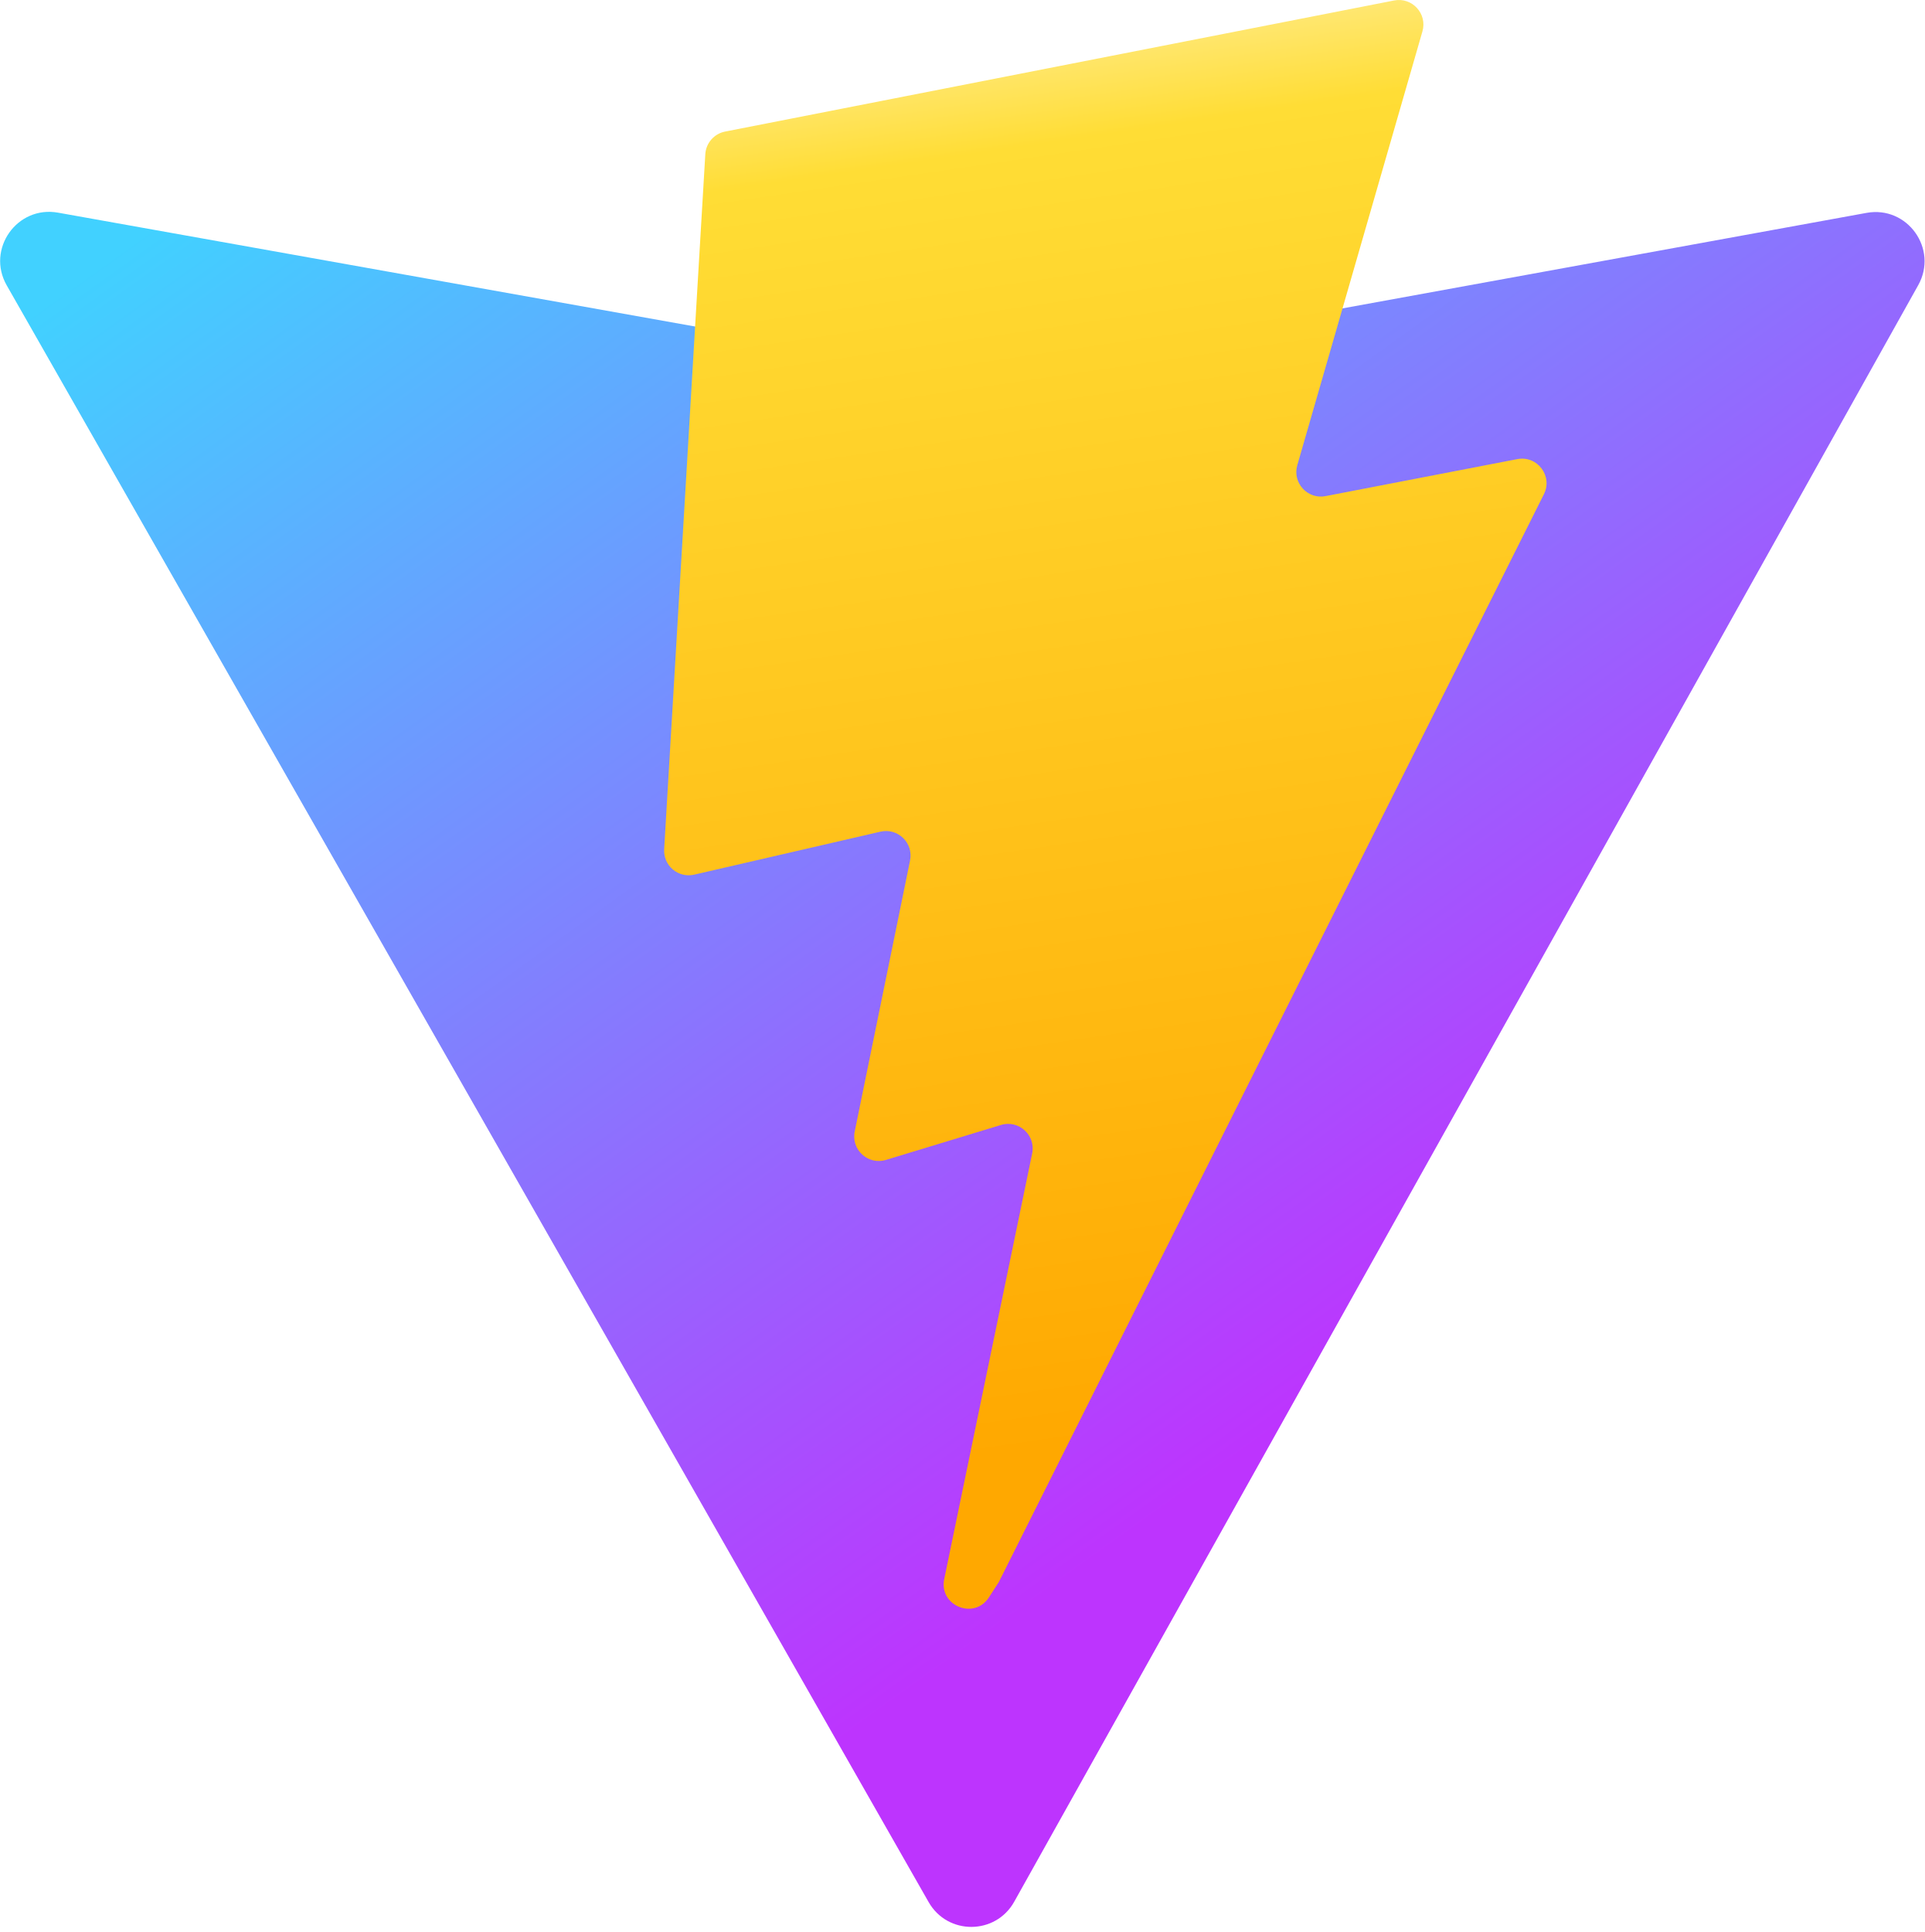
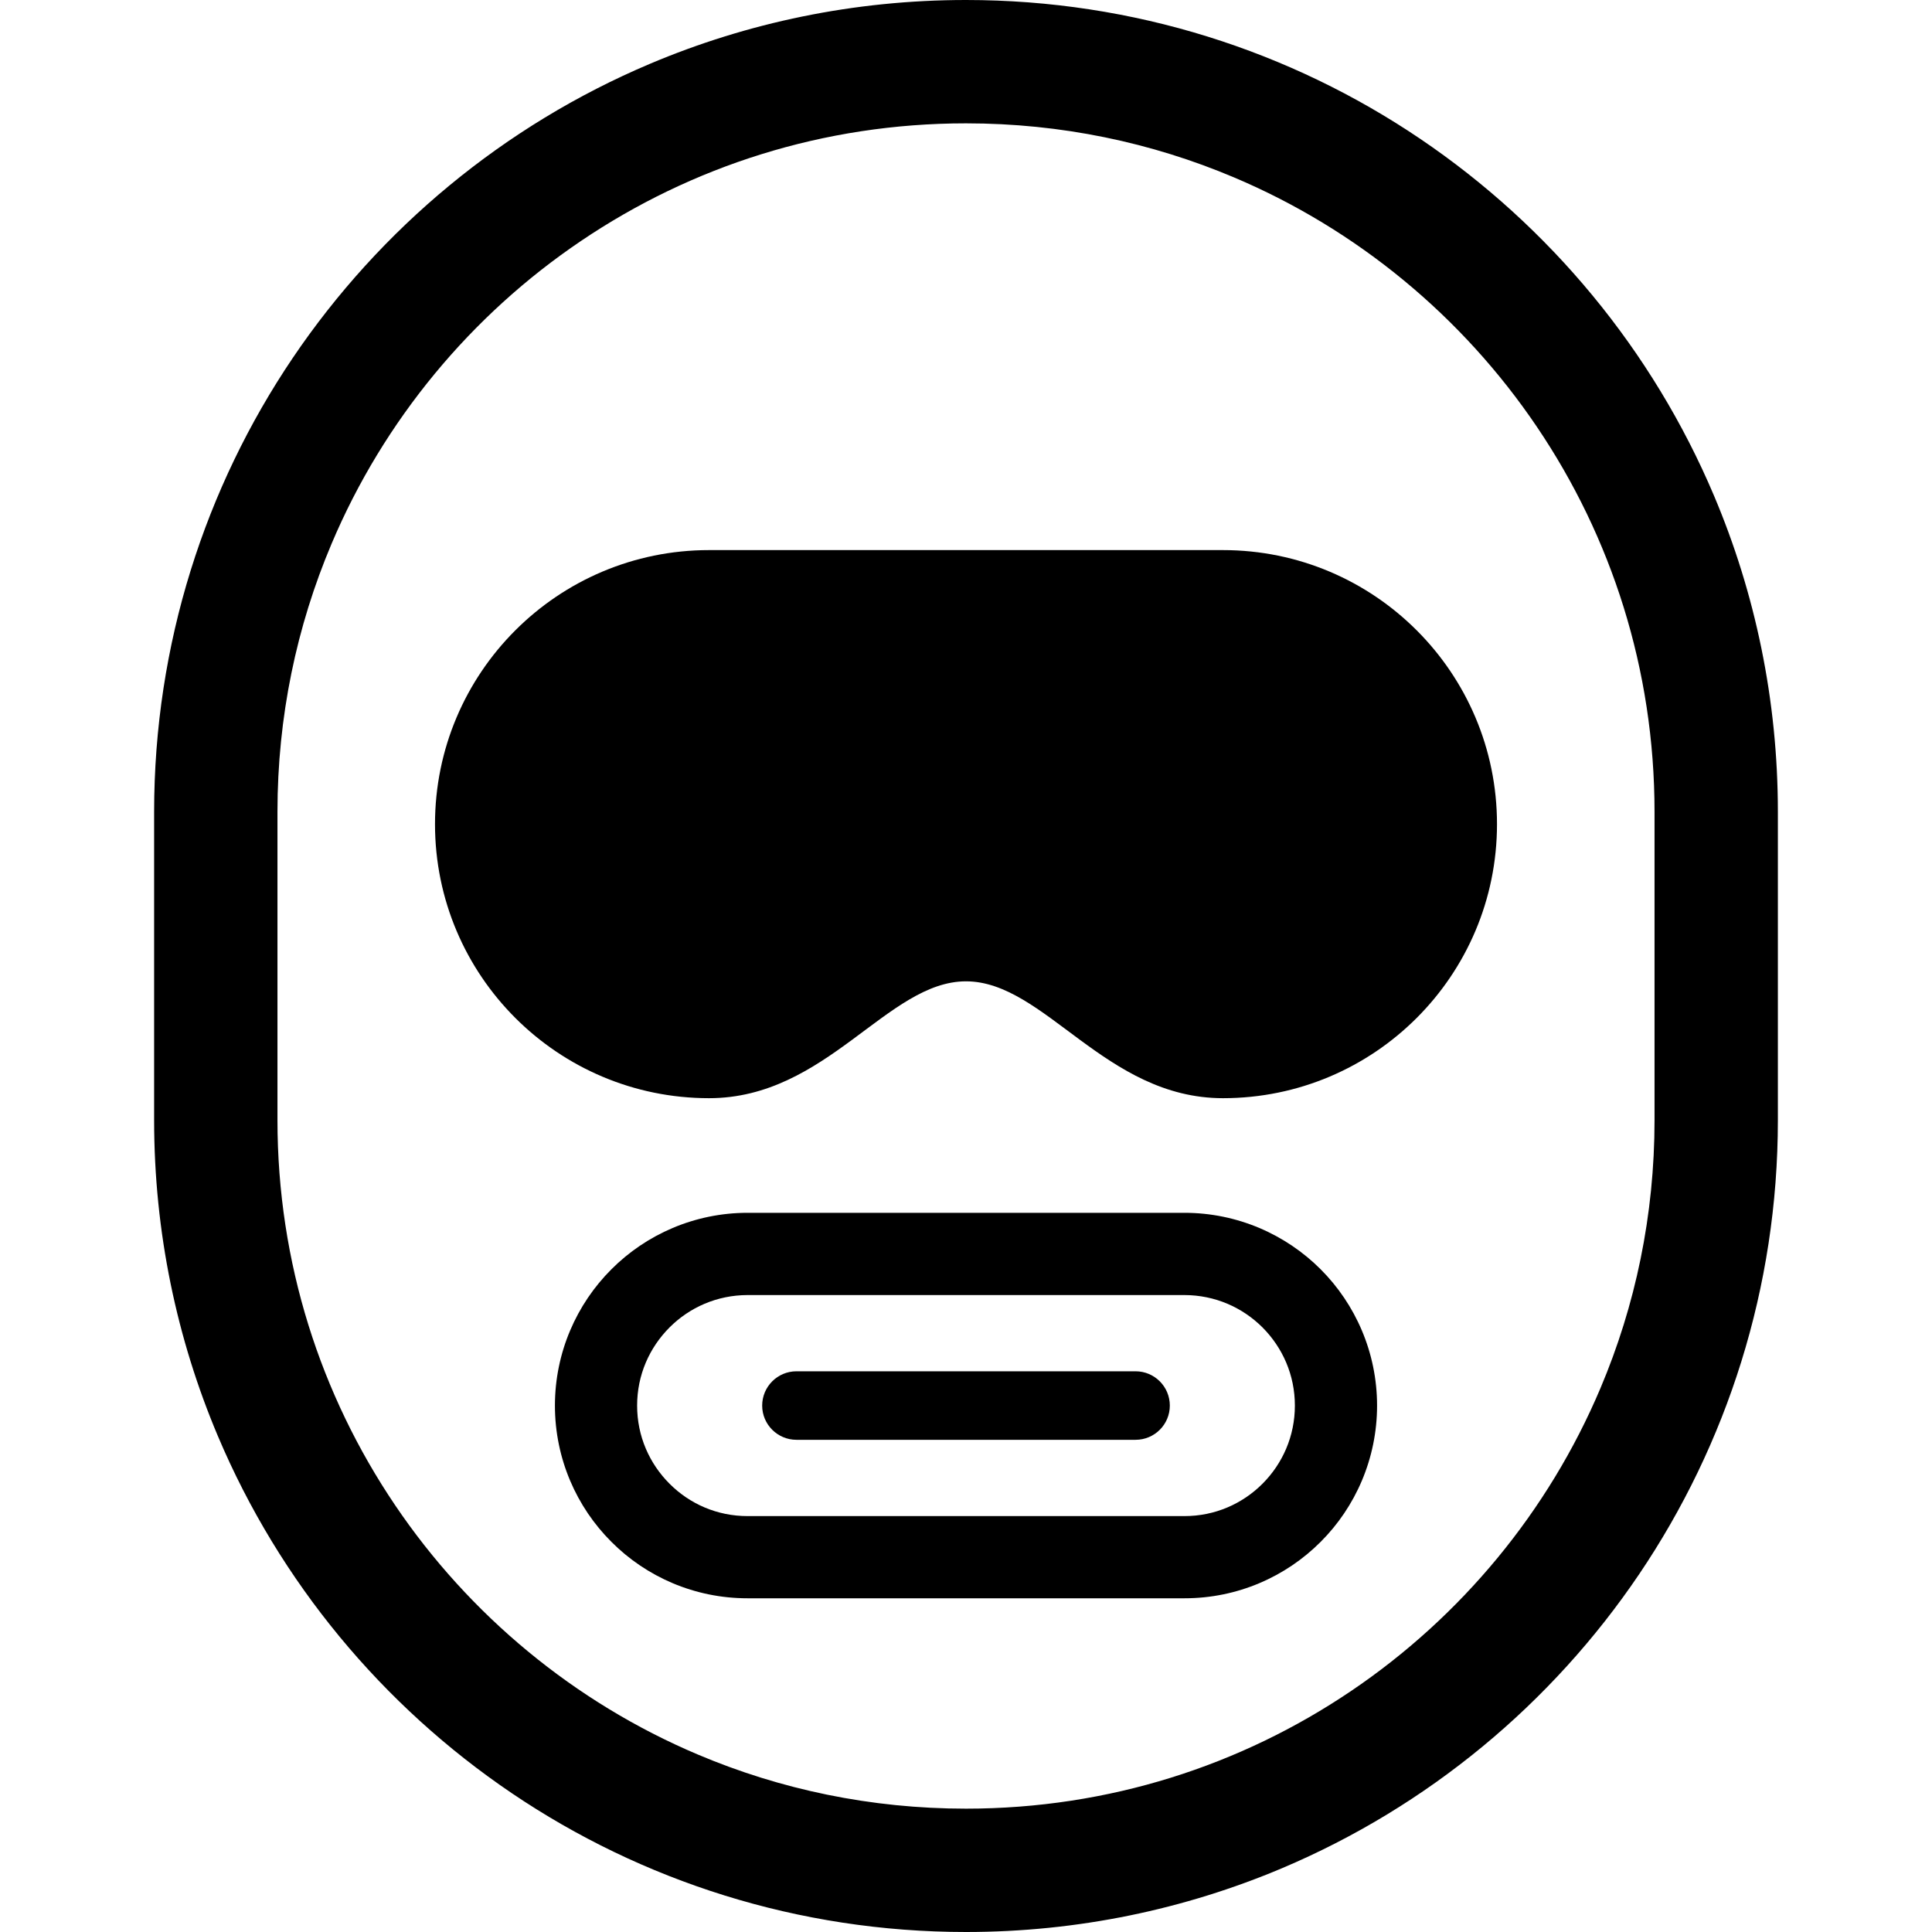
- <svg xmlns="http://www.w3.org/2000/svg" aria-hidden="true" role="img" class="iconify iconify--logos" width="31.88" height="32" preserveAspectRatio="xMidYMid meet" viewBox="0 0 256 257">
-   <defs>
-     <linearGradient id="IconifyId1813088fe1fbc01fb466" x1="-.828%" x2="57.636%" y1="7.652%" y2="78.411%">
-       <stop offset="0%" stop-color="#41D1FF" />
-       <stop offset="100%" stop-color="#BD34FE" />
-     </linearGradient>
-     <linearGradient id="IconifyId1813088fe1fbc01fb467" x1="43.376%" x2="50.316%" y1="2.242%" y2="89.03%">
-       <stop offset="0%" stop-color="#FFEA83" />
-       <stop offset="8.333%" stop-color="#FFDD35" />
-       <stop offset="100%" stop-color="#FFA800" />
-     </linearGradient>
-   </defs>
-   <path fill="url(#IconifyId1813088fe1fbc01fb466)" d="M255.153 37.938L134.897 252.976c-2.483 4.44-8.862 4.466-11.382.048L.875 37.958c-2.746-4.814 1.371-10.646 6.827-9.67l120.385 21.517a6.537 6.537 0 0 0 2.322-.004l117.867-21.483c5.438-.991 9.574 4.796 6.877 9.62Z" />
-   <path fill="url(#IconifyId1813088fe1fbc01fb467)" d="M185.432.063L96.44 17.501a3.268 3.268 0 0 0-2.634 3.014l-5.474 92.456a3.268 3.268 0 0 0 3.997 3.378l24.777-5.718c2.318-.535 4.413 1.507 3.936 3.838l-7.361 36.047c-.495 2.426 1.782 4.5 4.151 3.78l15.304-4.649c2.372-.72 4.652 1.36 4.15 3.788l-11.698 56.621c-.732 3.542 3.979 5.473 5.943 2.437l1.313-2.028l72.516-144.72c1.215-2.423-.88-5.186-3.54-4.672l-25.505 4.922c-2.396.462-4.435-1.77-3.759-4.114l16.646-57.705c.677-2.35-1.37-4.583-3.769-4.113Z" />
+ <svg xmlns="http://www.w3.org/2000/svg" version="1.1" id="_x32_" width="800px" height="800px" viewBox="0 0 512 512" xml:space="preserve">
+   <style type="text/css">
+ 
+ 	.st0{fill:#000000;}
+ 
+ </style>
+   <g>
+     <path class="st0" d="M454.25,131.406c-16.344-38.641-43.609-71.453-77.938-94.656C342,13.563,300.5,0,256,0   c-29.656,0-58,6.016-83.75,16.906c-38.641,16.344-71.453,43.609-94.656,77.938c-23.188,34.328-36.75,75.813-36.75,120.313v81.688   c0,29.656,6.016,58,16.906,83.75c16.344,38.641,43.609,71.453,77.938,94.656C170,498.438,211.5,512,256,512   c29.656,0,58-6.031,83.75-16.906c38.641-16.344,71.469-43.609,94.656-77.938s36.75-75.813,36.75-120.313v-81.688   C471.156,185.5,465.141,157.156,454.25,131.406z M438.469,296.844c0,25.25-5.094,49.203-14.328,71.031   c-13.828,32.719-36.984,60.609-66.125,80.281c-29.141,19.688-64.172,31.156-102.016,31.156c-25.25,0-49.203-5.094-71.031-14.328   c-32.719-13.828-60.609-37-80.281-66.125C85,369.719,73.531,334.688,73.531,296.844v-81.688c0-25.234,5.094-49.203,14.328-71.031   c13.828-32.719,36.984-60.609,66.125-80.281C183.125,44.156,218.156,32.688,256,32.688c25.25,0,49.203,5.094,71.031,14.328   c32.719,13.828,60.609,37,80.281,66.125c19.688,29.141,31.156,64.172,31.156,102.016V296.844z" />
+     <path class="st0" d="M313.875,321.406h-115.75c-14.063,0-26.906,5.75-36.094,14.969c-9.234,9.219-14.969,22.047-14.969,36.125   c0,14.063,5.734,26.906,14.969,36.109c9.188,9.234,22.031,14.969,36.094,14.953h115.75c14.063,0.016,26.906-5.719,36.109-14.953   c9.219-9.203,14.953-22.047,14.953-36.109c0-14.078-5.734-26.906-14.953-36.125C340.781,327.156,327.938,321.406,313.875,321.406z    M334.578,393.203c-5.328,5.328-12.594,8.578-20.703,8.578h-115.75c-8.109,0-15.375-3.25-20.688-8.578   c-5.328-5.328-8.594-12.594-8.594-20.703c0-8.125,3.266-15.375,8.594-20.719c5.313-5.313,12.578-8.563,20.688-8.578h115.75   c8.109,0.016,15.375,3.266,20.703,8.578c5.313,5.344,8.578,12.594,8.578,20.719C343.156,380.609,339.891,387.875,334.578,393.203z" />
+     <path class="st0" d="M324.094,145.781c-31.219,0-45.406,0-68.094,0s-36.875,0-68.094,0c-40.094,0-72.625,32.516-72.625,72.625   s32.531,72.625,72.625,72.625c31.219,0,47.219-30.969,68.094-30.969s36.875,30.969,68.094,30.969   c40.109,0,72.625-32.516,72.625-72.625S364.203,145.781,324.094,145.781z" />
+     <path class="st0" d="M300.938,363.406h-89.875c-5,0-9.078,4.063-9.078,9.094c0,5,4.078,9.063,9.078,9.063h89.875   c5.016,0,9.078-4.063,9.078-9.063C310.016,367.469,305.953,363.406,300.938,363.406z" />
+   </g>
</svg>
